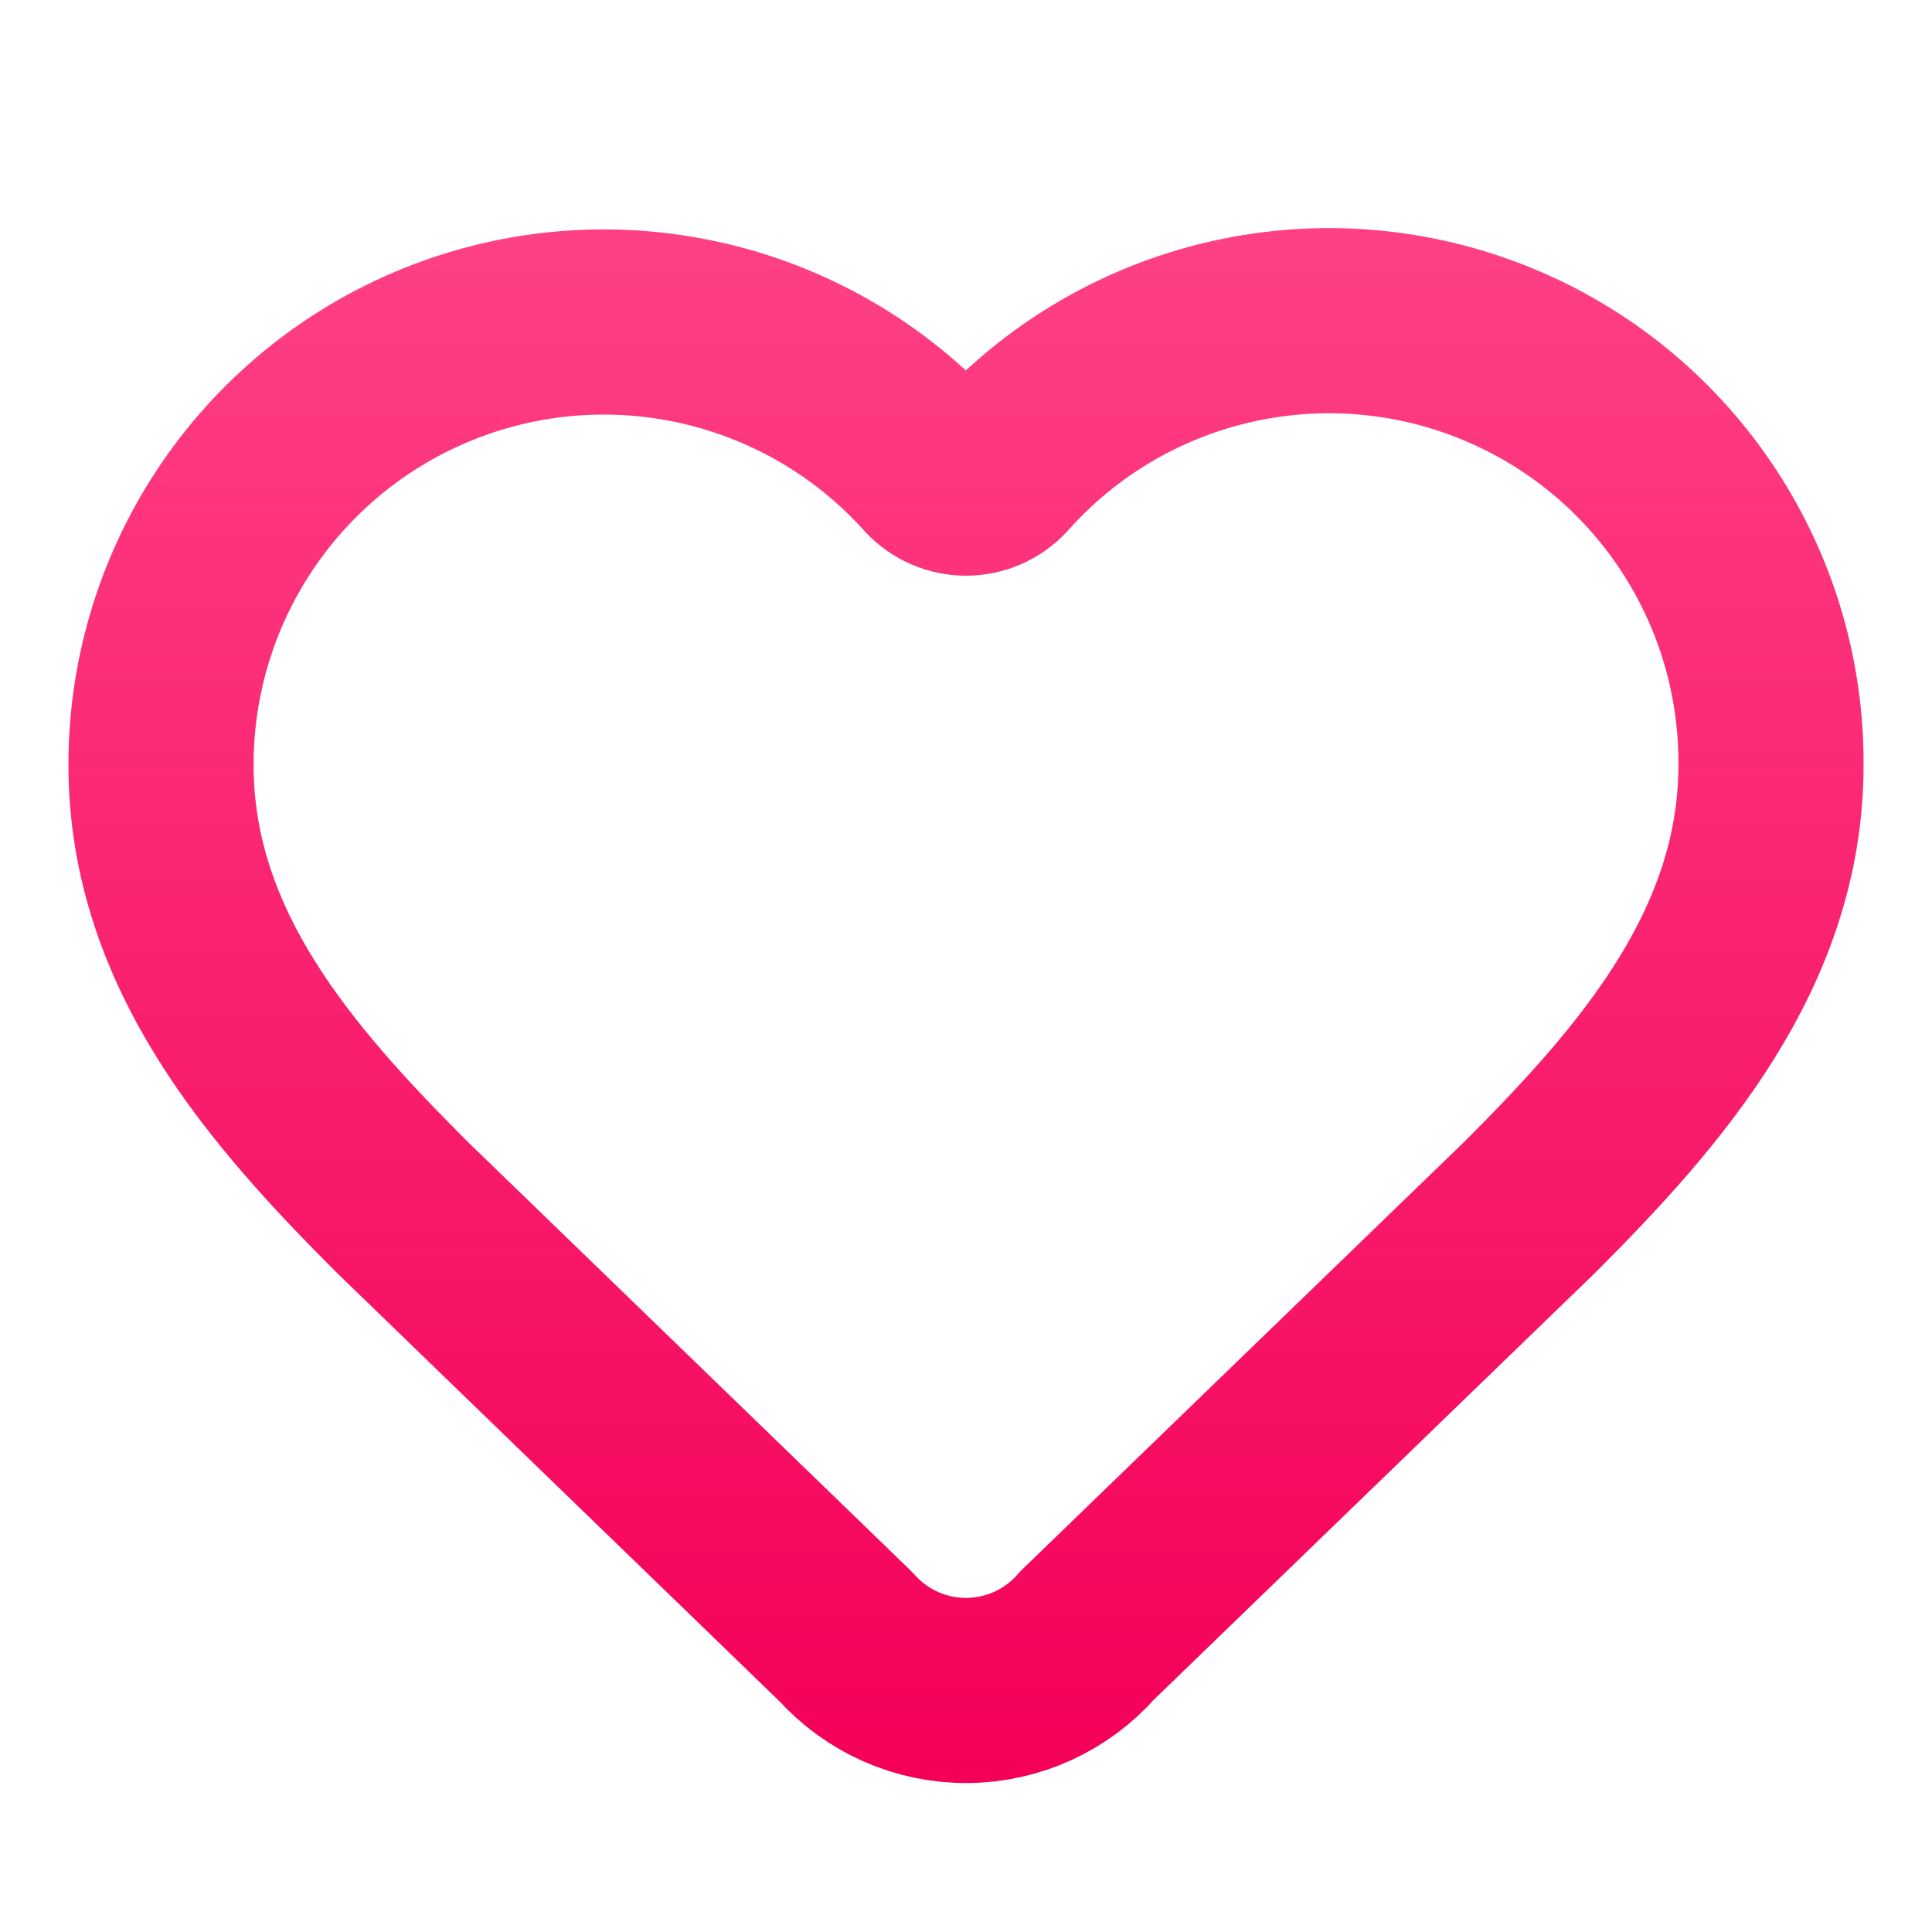
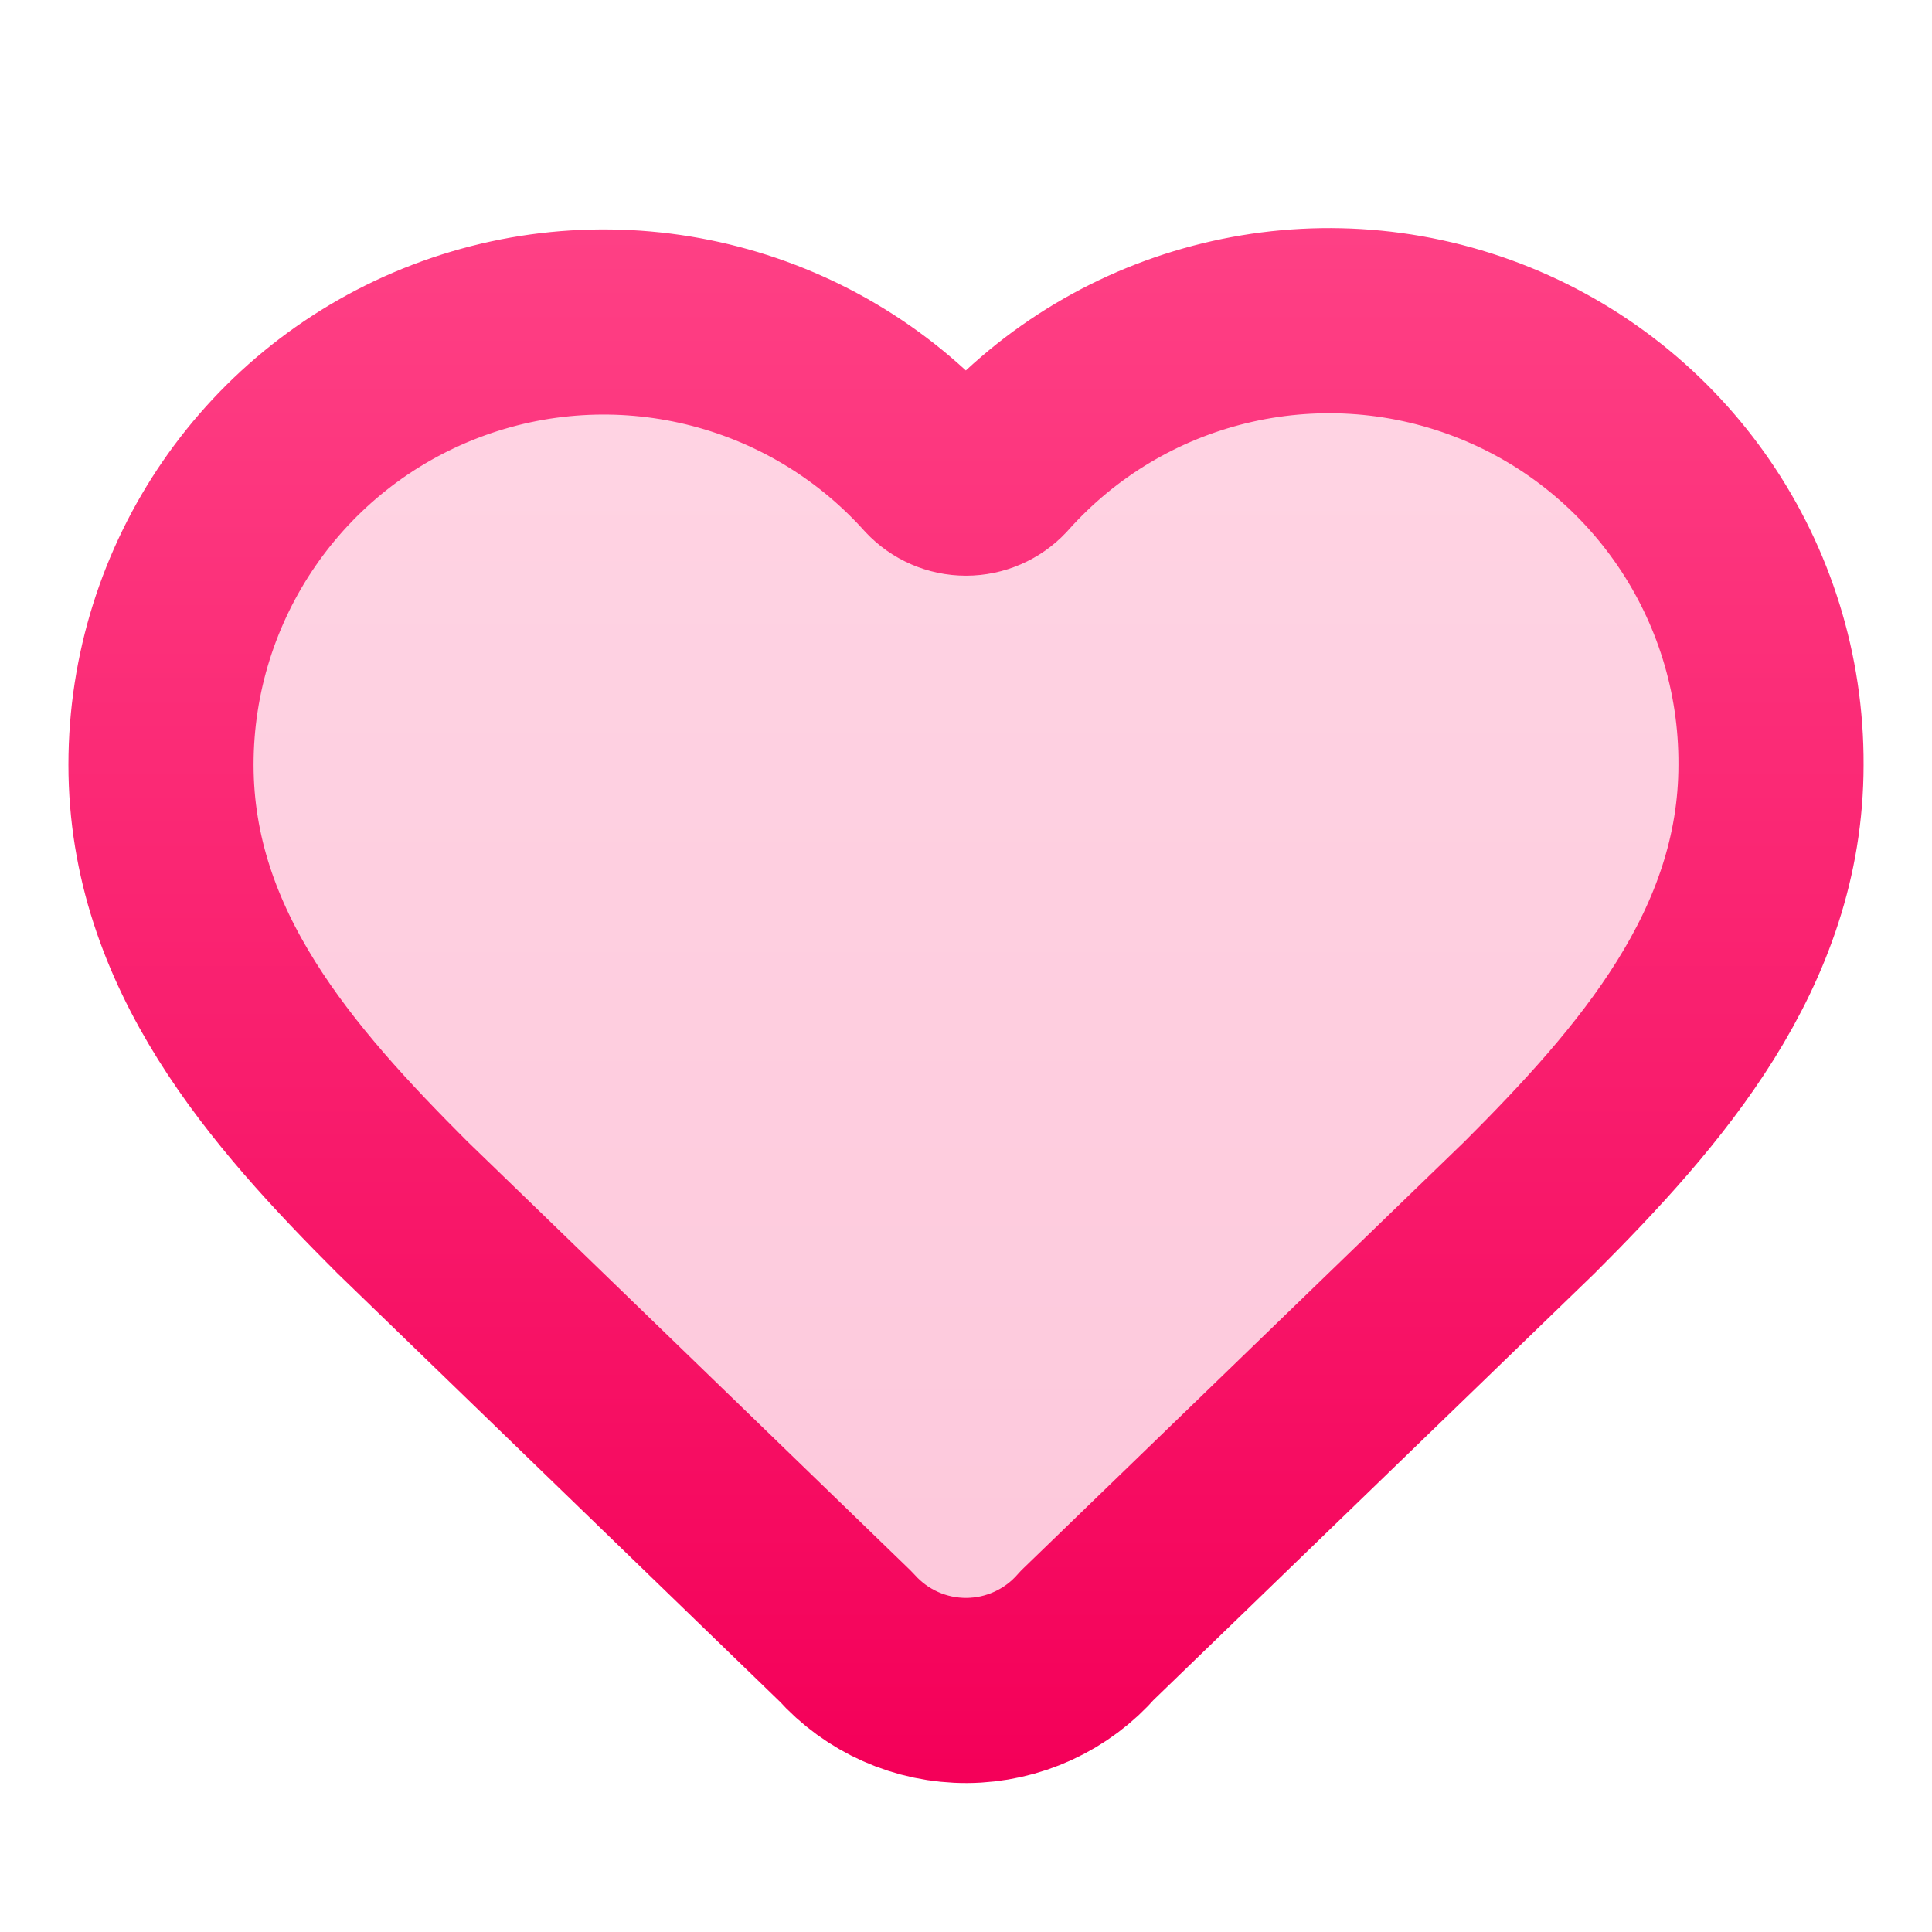
<svg xmlns="http://www.w3.org/2000/svg" viewBox="0 0 24 24" width="24" height="24">
  <defs>
    <linearGradient id="plansupporterp" x1="12" y1="2" x2="12" y2="22" gradientUnits="userSpaceOnUse">
      <stop offset="0" stop-color="#ff4387" />
      <stop offset="1" stop-color="#f40059" />
    </linearGradient>
  </defs>
-   <g transform="translate(0.00 0.00) scale(1)" fill="url(#plansupporterp)" fill-opacity=".22" />
+   <g transform="translate(0.00 0.00) scale(1)" fill="url(#plansupporterp)" fill-opacity=".22">
+     <path d="M2 9.5a5.5 5.5 0 0 1 9.591-3.676.56.56 0 0 0 .818 0A5.49 5.49 0 0 1 22 9.5c0 2.29-1.5 4-3 5.5l-5.492 5.313a2 2 0 0 1-3 .019L5 15c-1.5-1.5-3-3.2-3-5.5" />
+   </g>
  <g transform="translate(0.00 0.00) scale(1)" stroke="url(#plansupporterp)" stroke-width="2.3" stroke-linecap="round" stroke-linejoin="round" fill="none">
    <path d="M2 9.5a5.5 5.5 0 0 1 9.591-3.676.56.56 0 0 0 .818 0A5.49 5.49 0 0 1 22 9.5c0 2.29-1.5 4-3 5.5l-5.492 5.313a2 2 0 0 1-3 .019L5 15c-1.5-1.5-3-3.2-3-5.5" />
  </g>
</svg>
